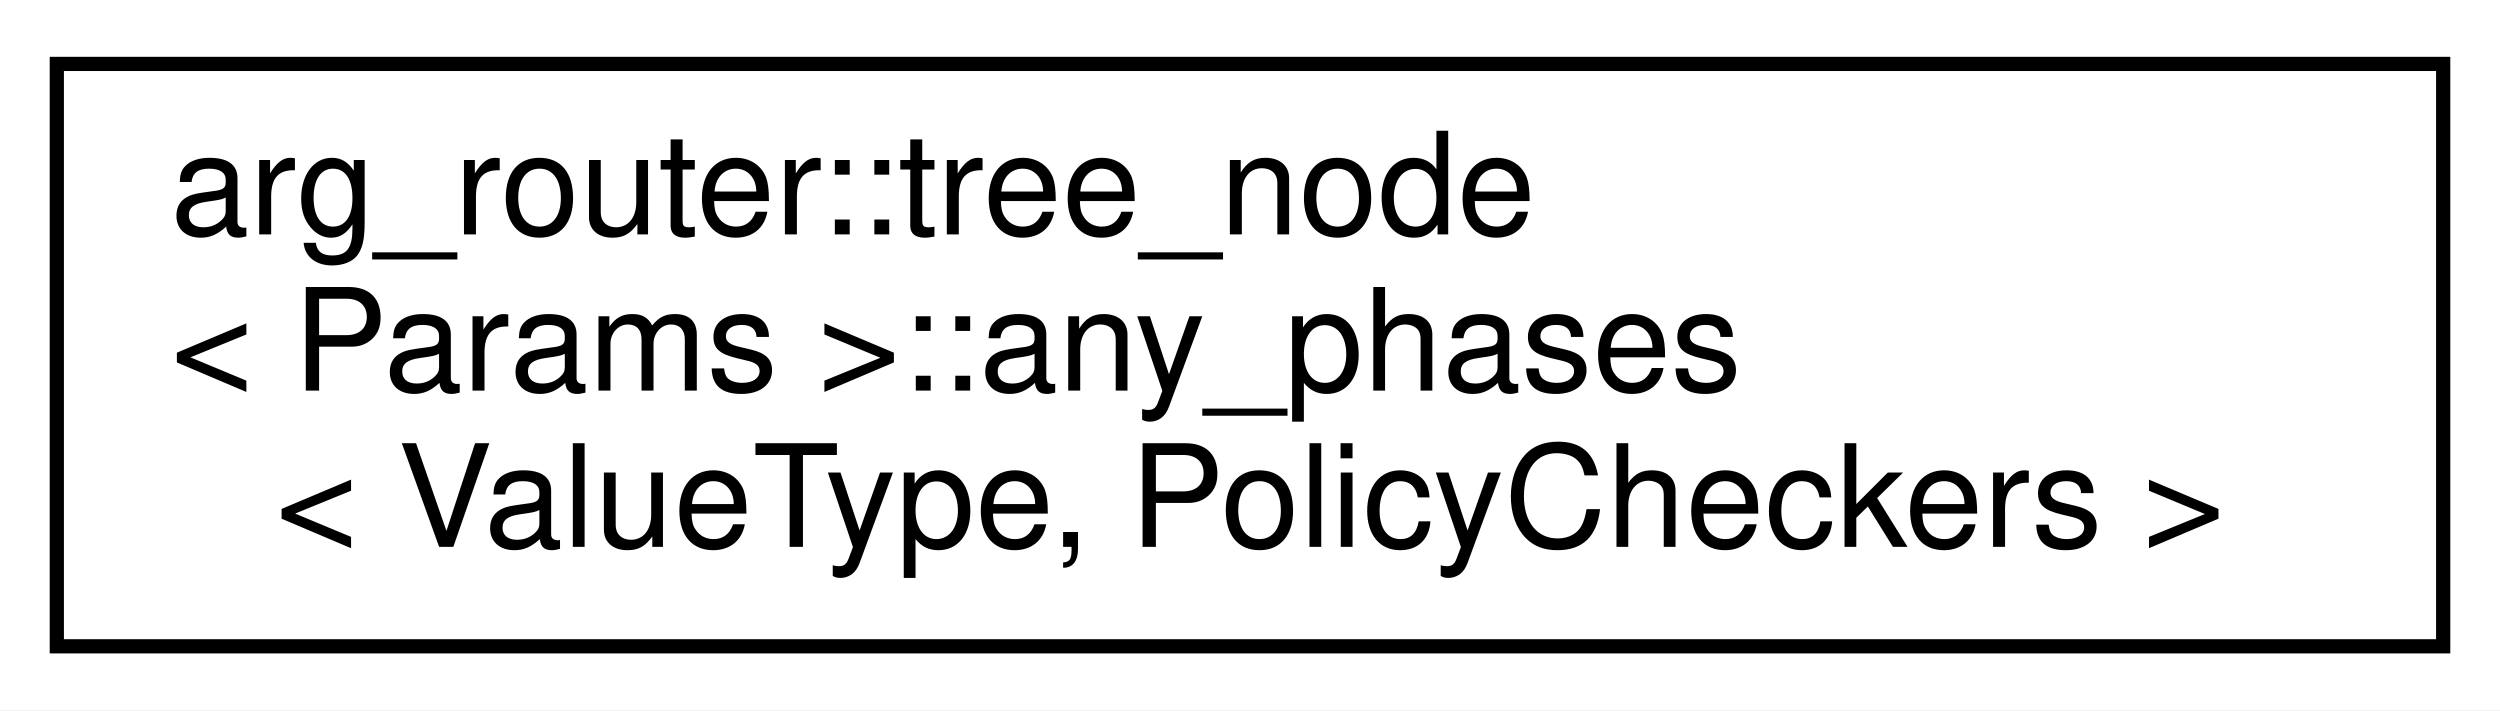
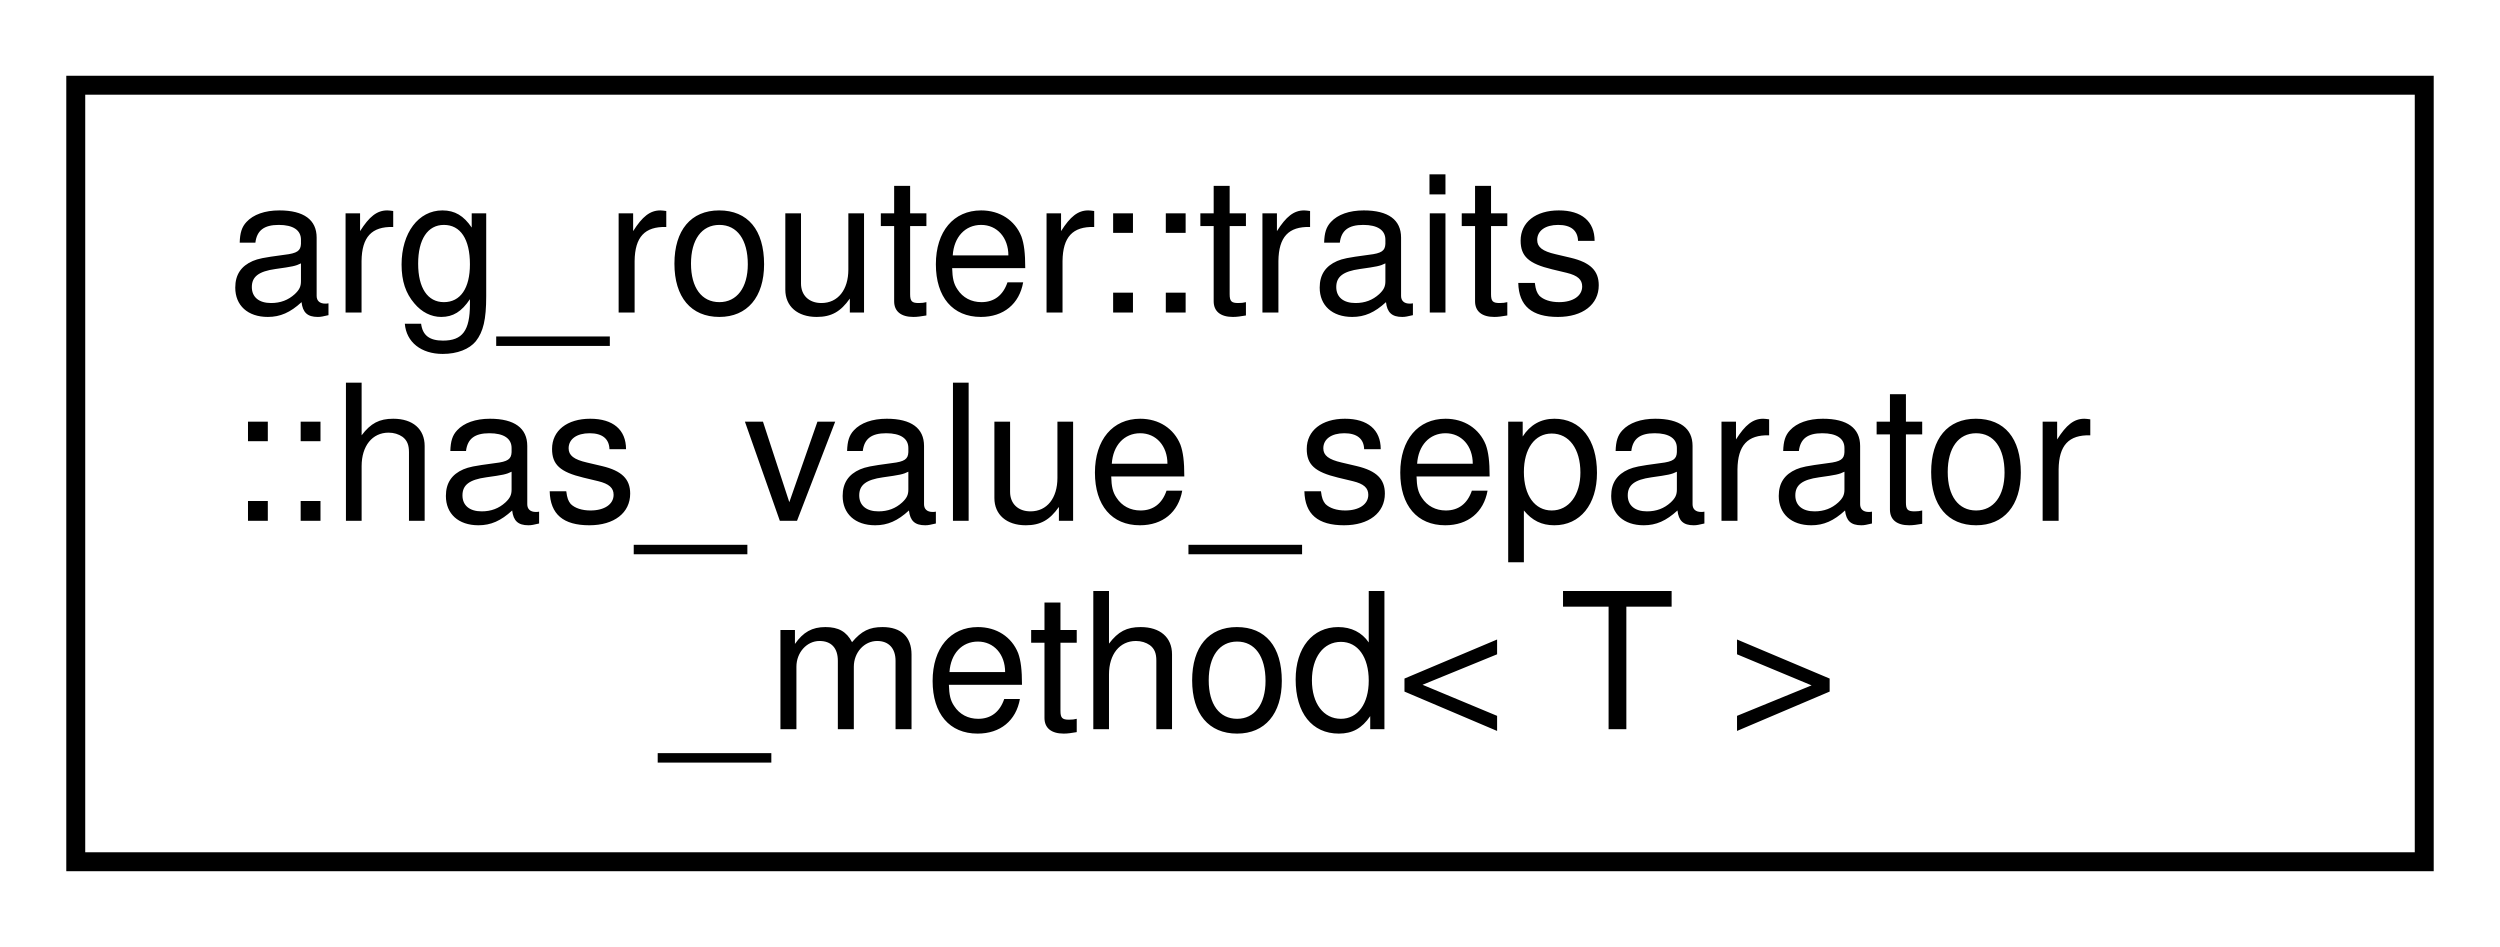
- <svg xmlns="http://www.w3.org/2000/svg" xmlns:xlink="http://www.w3.org/1999/xlink" width="176pt" height="50pt" viewBox="0.00 0.00 176.00 50.00">
+ <svg xmlns="http://www.w3.org/2000/svg" xmlns:xlink="http://www.w3.org/1999/xlink" width="132pt" height="50pt" viewBox="0.00 0.00 132.00 50.00">
  <g id="graph0" class="graph" transform="scale(1 1) rotate(0) translate(4 46)">
-     <polygon fill="white" stroke="transparent" points="-4,4 -4,-46 172,-46 172,4 -4,4" />
+     <polygon fill="white" stroke="transparent" points="-4,4 -4,-46 128,-46 128,4 -4,4" />
    <g id="node1" class="node">
      <g id="a_node1">
-         <a xlink:href="classarg__router_1_1tree__node_1_1any__phases.html" target="_top" xlink:title=" ">
-           <polygon fill="white" stroke="black" points="0,-0.5 0,-41.5 168,-41.5 168,-0.5 0,-0.5" />
-           <text text-anchor="start" x="8" y="-29.5" font-family="Helvetica,sans-Serif" font-size="10.00">arg_router::tree_node</text>
-           <text text-anchor="start" x="8" y="-18.5" font-family="Helvetica,sans-Serif" font-size="10.00">&lt; Params &gt;::any_phases</text>
-           <text text-anchor="middle" x="84" y="-7.5" font-family="Helvetica,sans-Serif" font-size="10.00">&lt; ValueType, PolicyCheckers &gt;</text>
+         <a xlink:href="structarg__router_1_1traits_1_1has__value__separator__method.html" target="_top" xlink:title=" ">
+           <polygon fill="white" stroke="black" points="0,-0.5 0,-41.5 124,-41.5 124,-0.5 0,-0.5" />
+           <text text-anchor="start" x="8" y="-29.5" font-family="Helvetica,sans-Serif" font-size="10.00">arg_router::traits</text>
+           <text text-anchor="start" x="8" y="-18.5" font-family="Helvetica,sans-Serif" font-size="10.00">::has_value_separator</text>
+           <text text-anchor="middle" x="62" y="-7.5" font-family="Helvetica,sans-Serif" font-size="10.00">_method&lt; T &gt;</text>
        </a>
      </g>
    </g>
  </g>
</svg>
